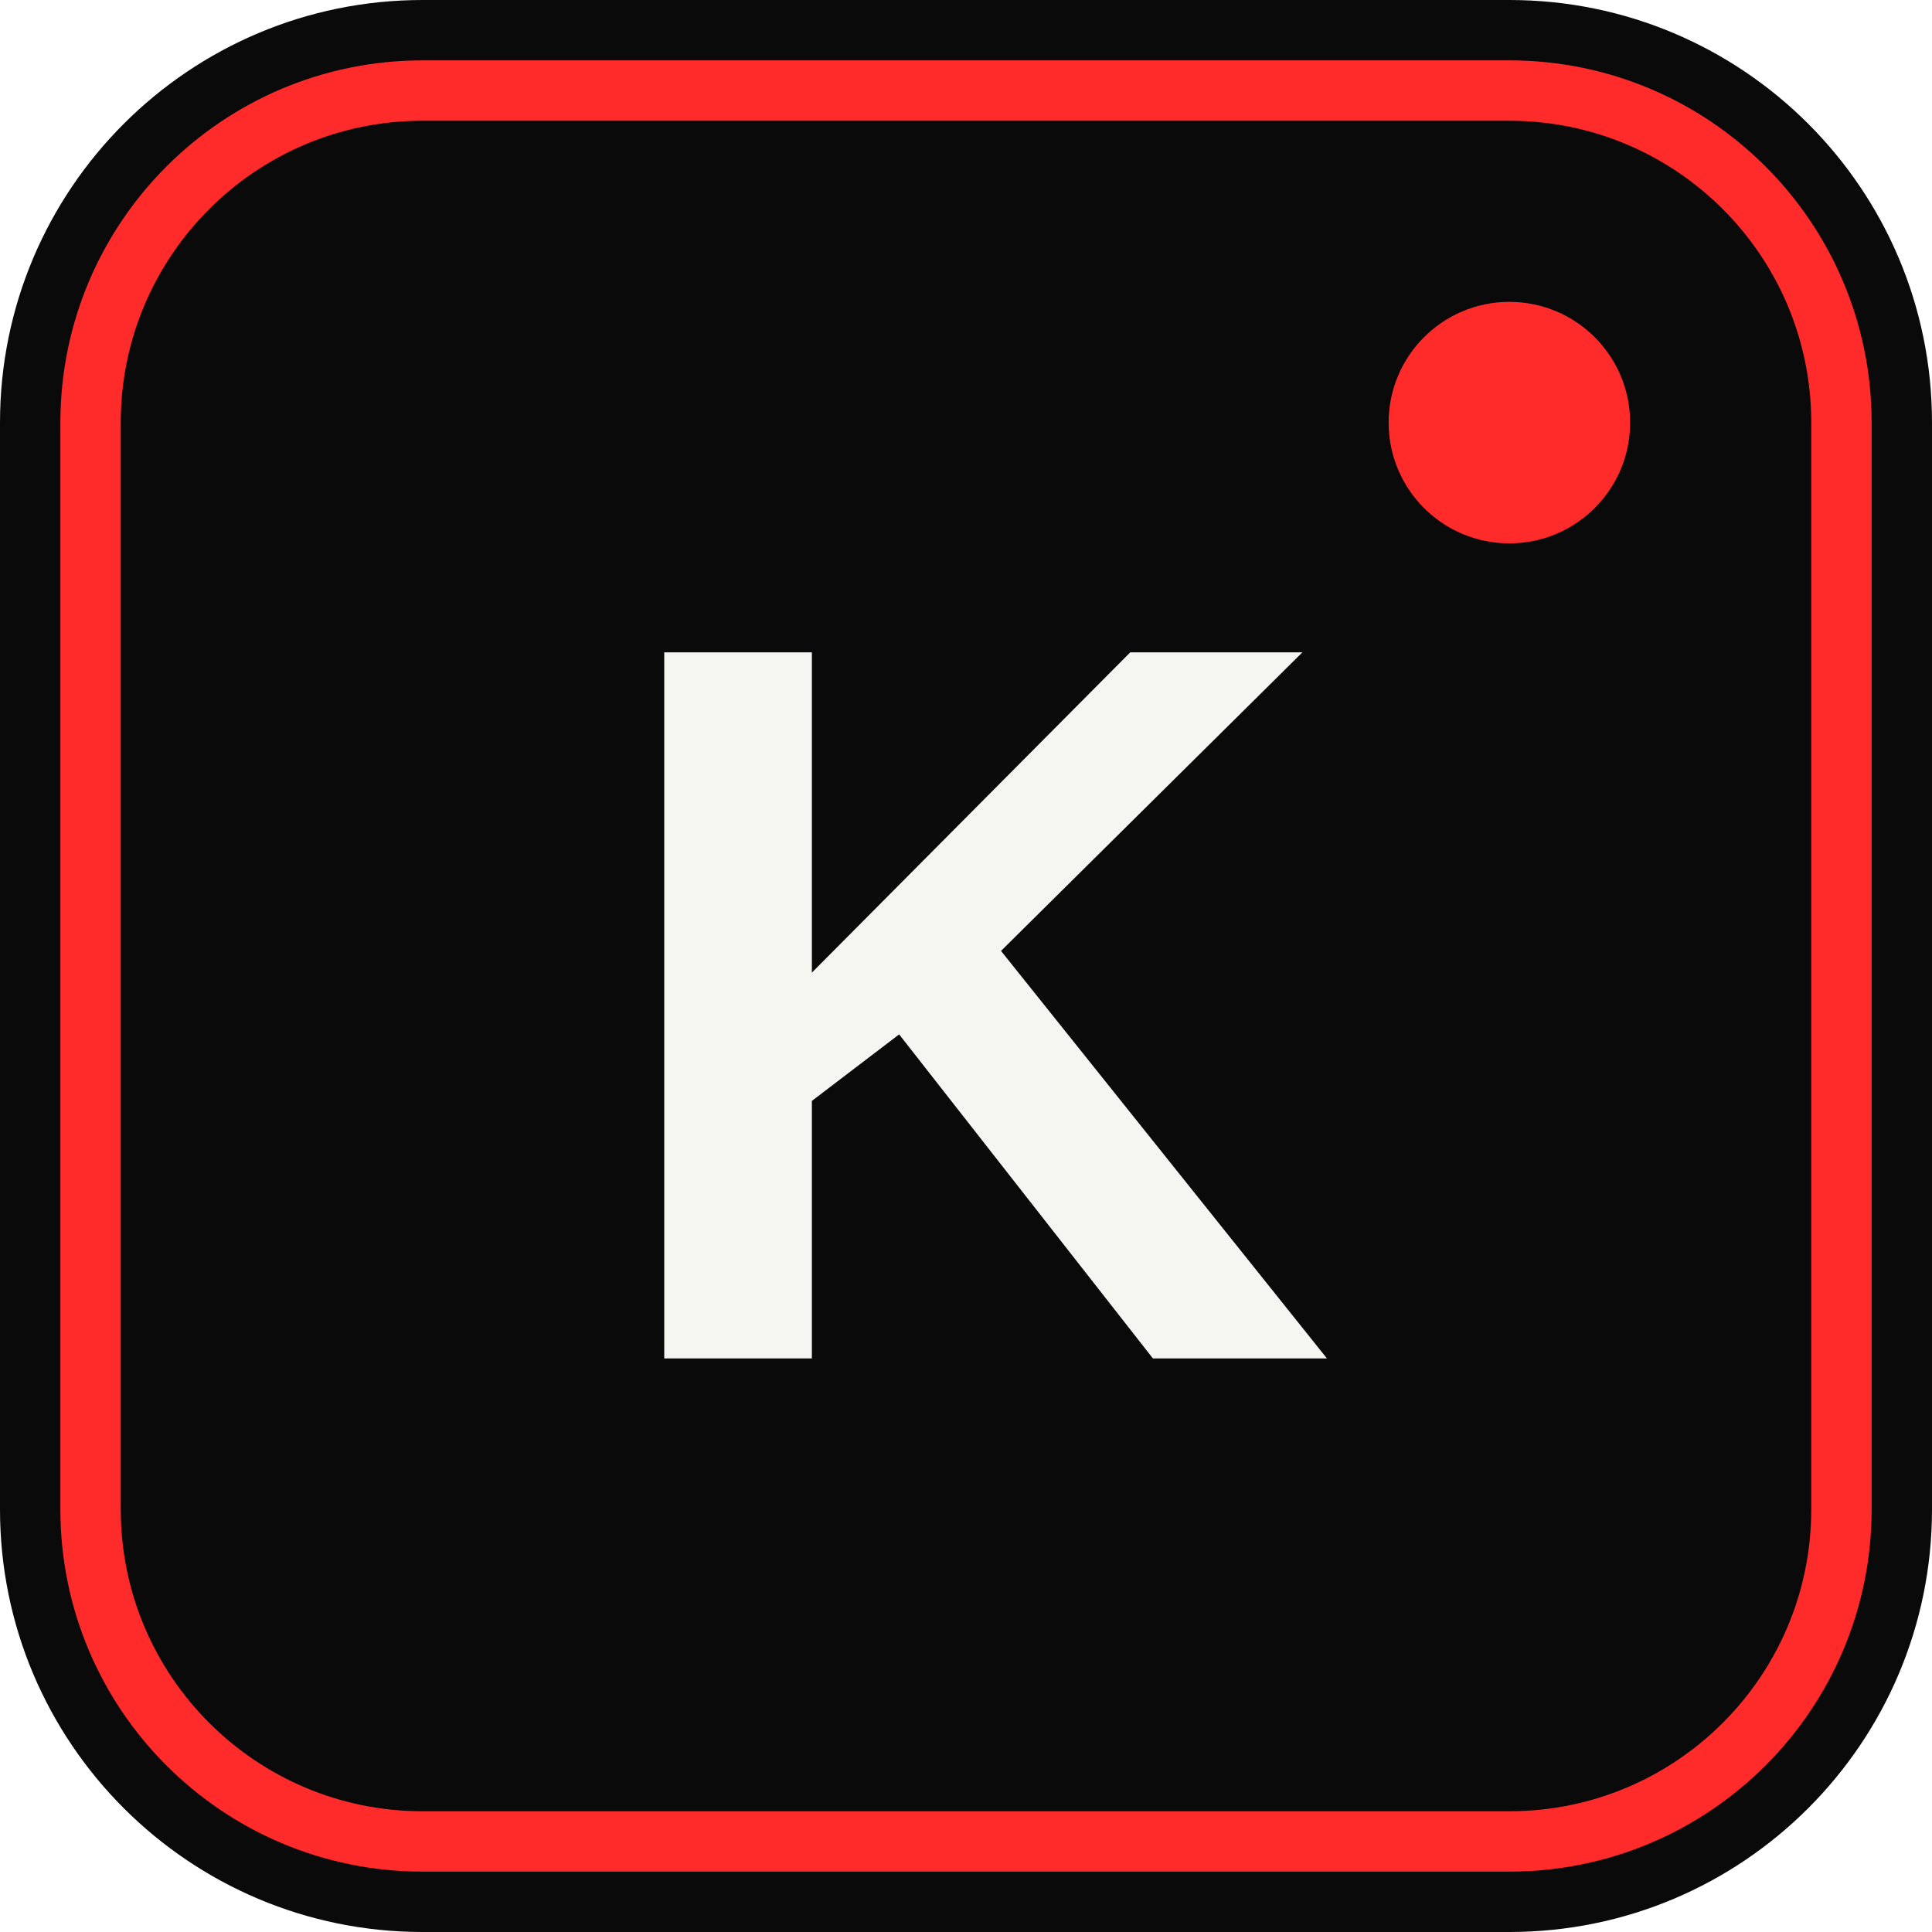
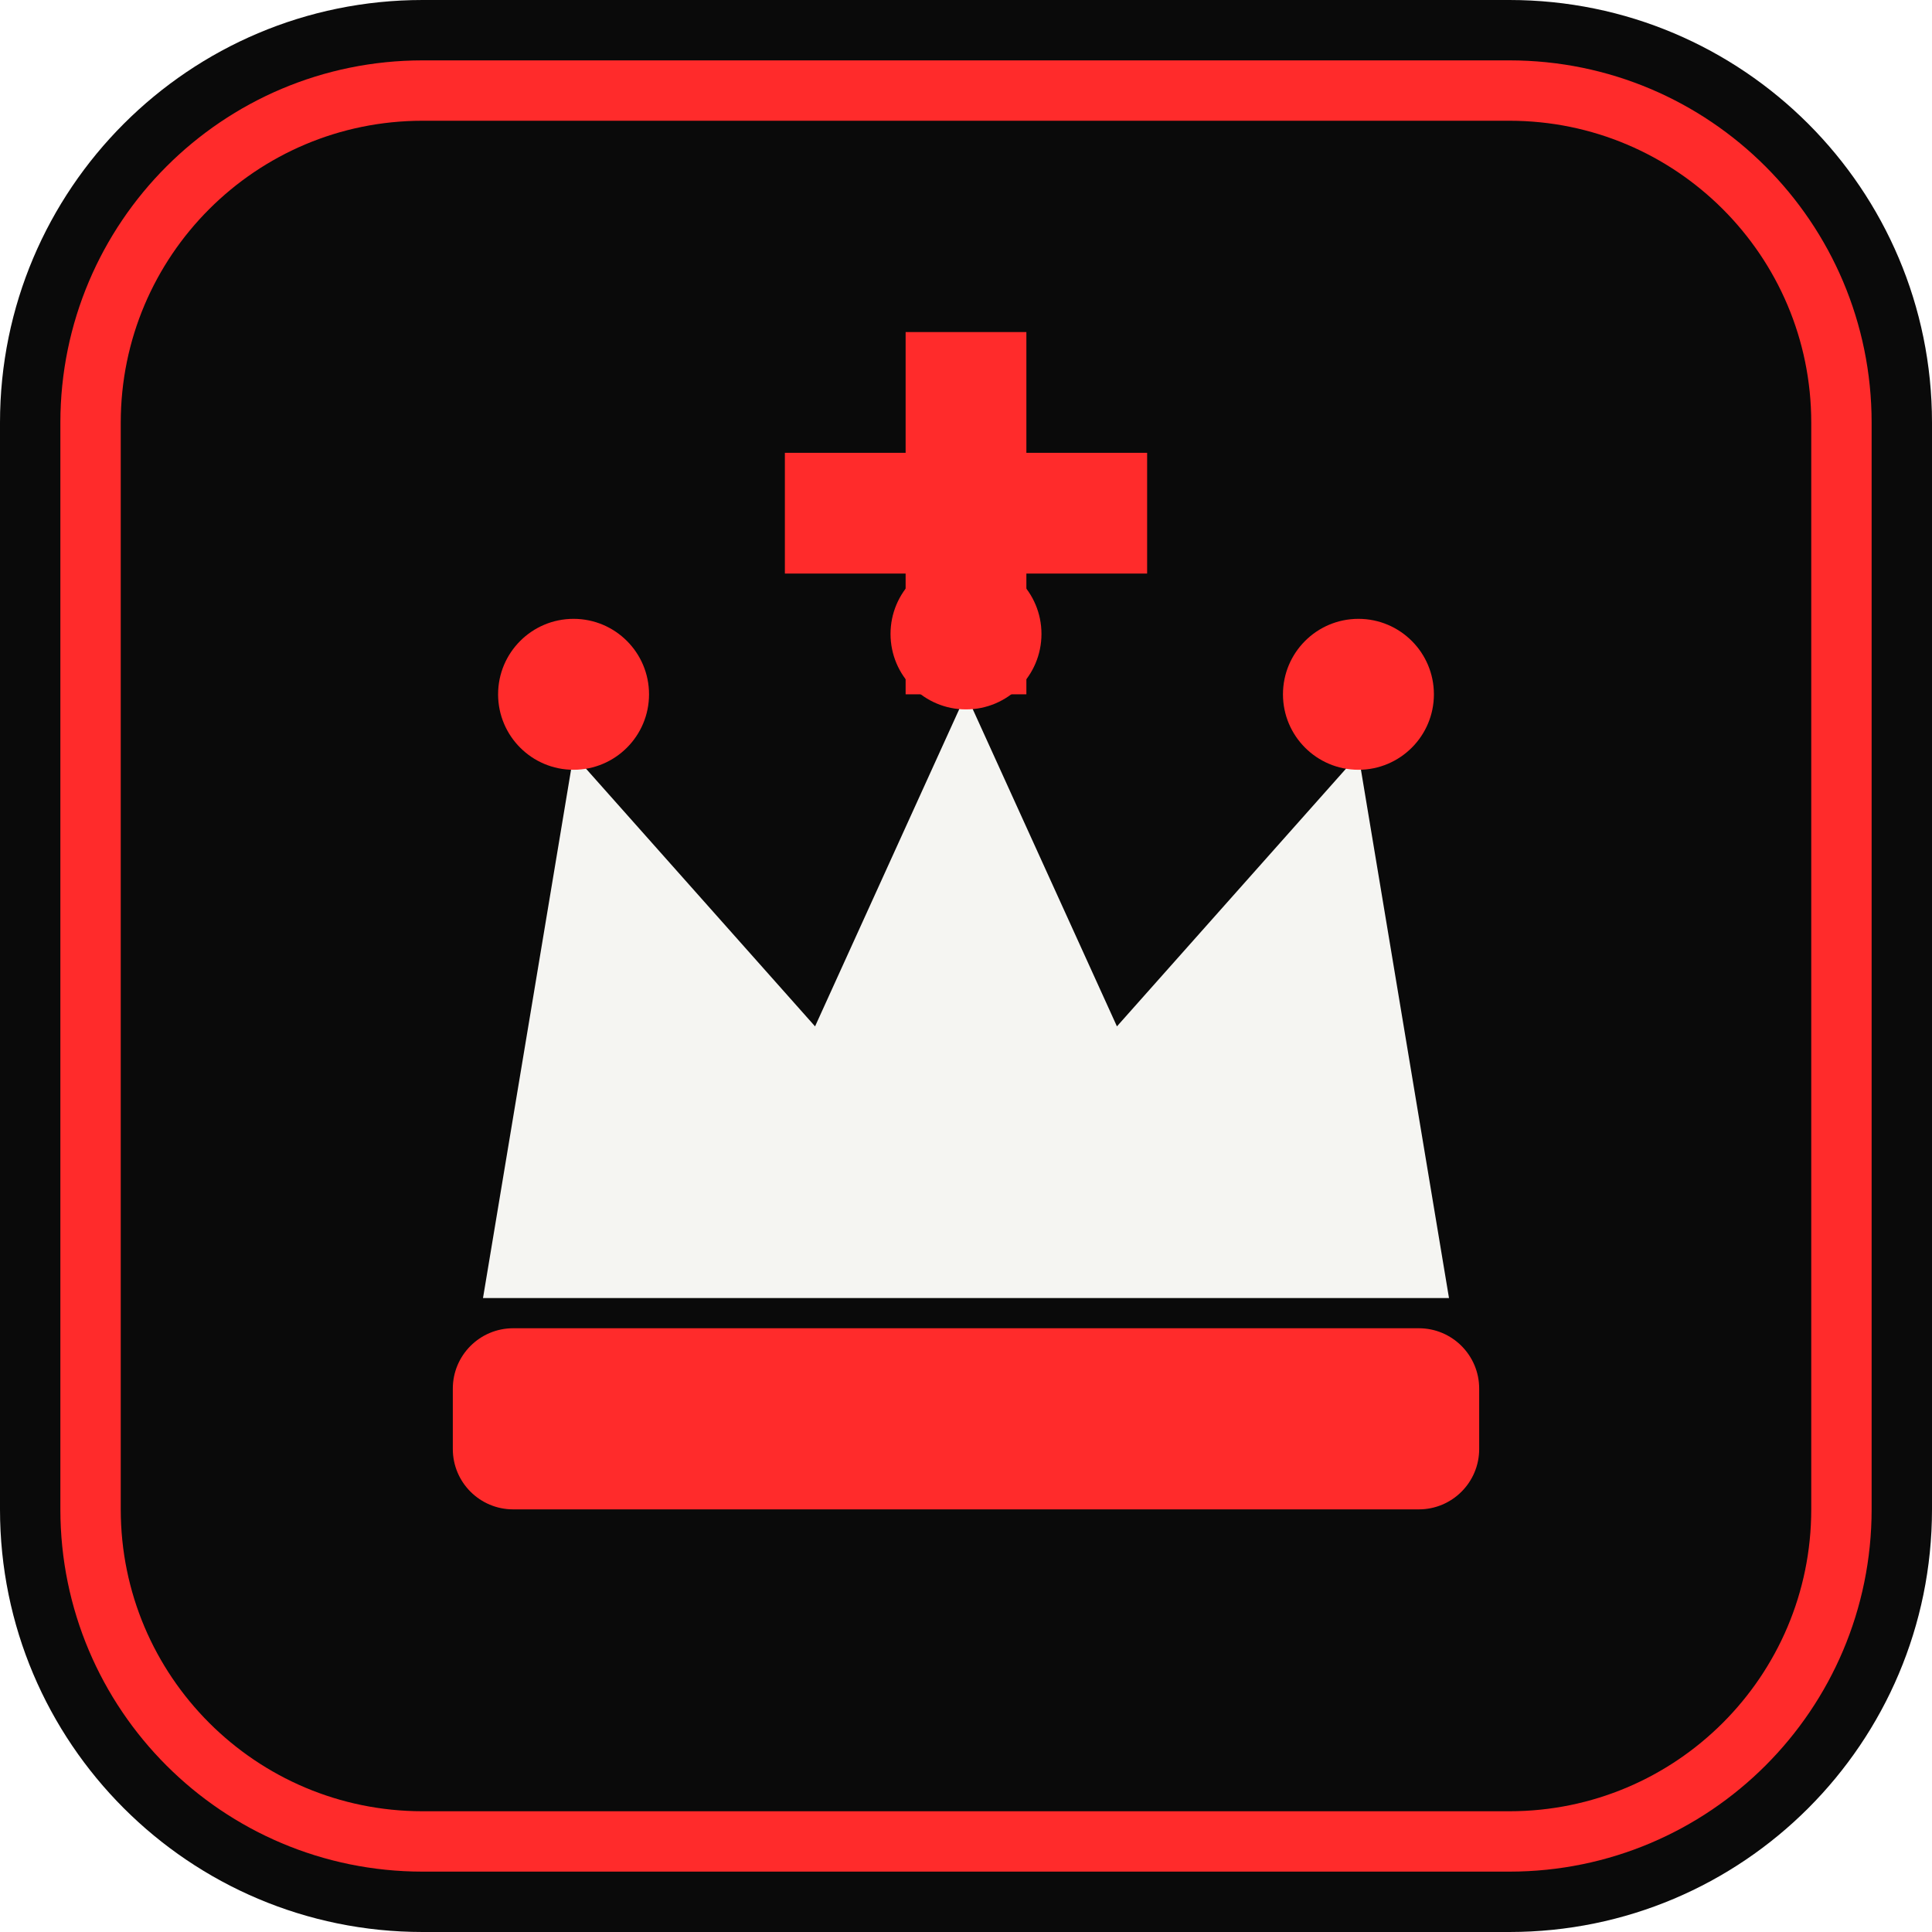
<svg xmlns="http://www.w3.org/2000/svg" viewBox="0 0 64 64">
  <rect width="64" height="64" rx="14" fill="#0a0a0a" />
  <rect x="3" y="3" width="58" height="58" rx="11" fill="none" stroke="#ff2b2b" stroke-width="2" />
-   <text x="32" y="45" font-family="Arial, sans-serif" font-weight="900" font-size="34" fill="#f5f5f2" text-anchor="middle">K</text>
-   <circle cx="50" cy="14" r="4" fill="#ff2b2b" />
+   <path fill="#ff2b2b" d="M30 11h4v4h4v4h-4v4h-4v-4h-4v-4h4z" />
+   <path fill="#f5f5f2" d="M16 43l3-18 8 9 5-11 5 11 8-9 3 18z" />
+   <circle cx="19" cy="23" r="2.5" fill="#ff2b2b" />
+   <circle cx="32" cy="21" r="2.5" fill="#ff2b2b" />
+   <circle cx="45" cy="23" r="2.5" fill="#ff2b2b" />
+   <rect x="15" y="44" width="34" height="6" rx="2" fill="#ff2b2b" />
</svg>
